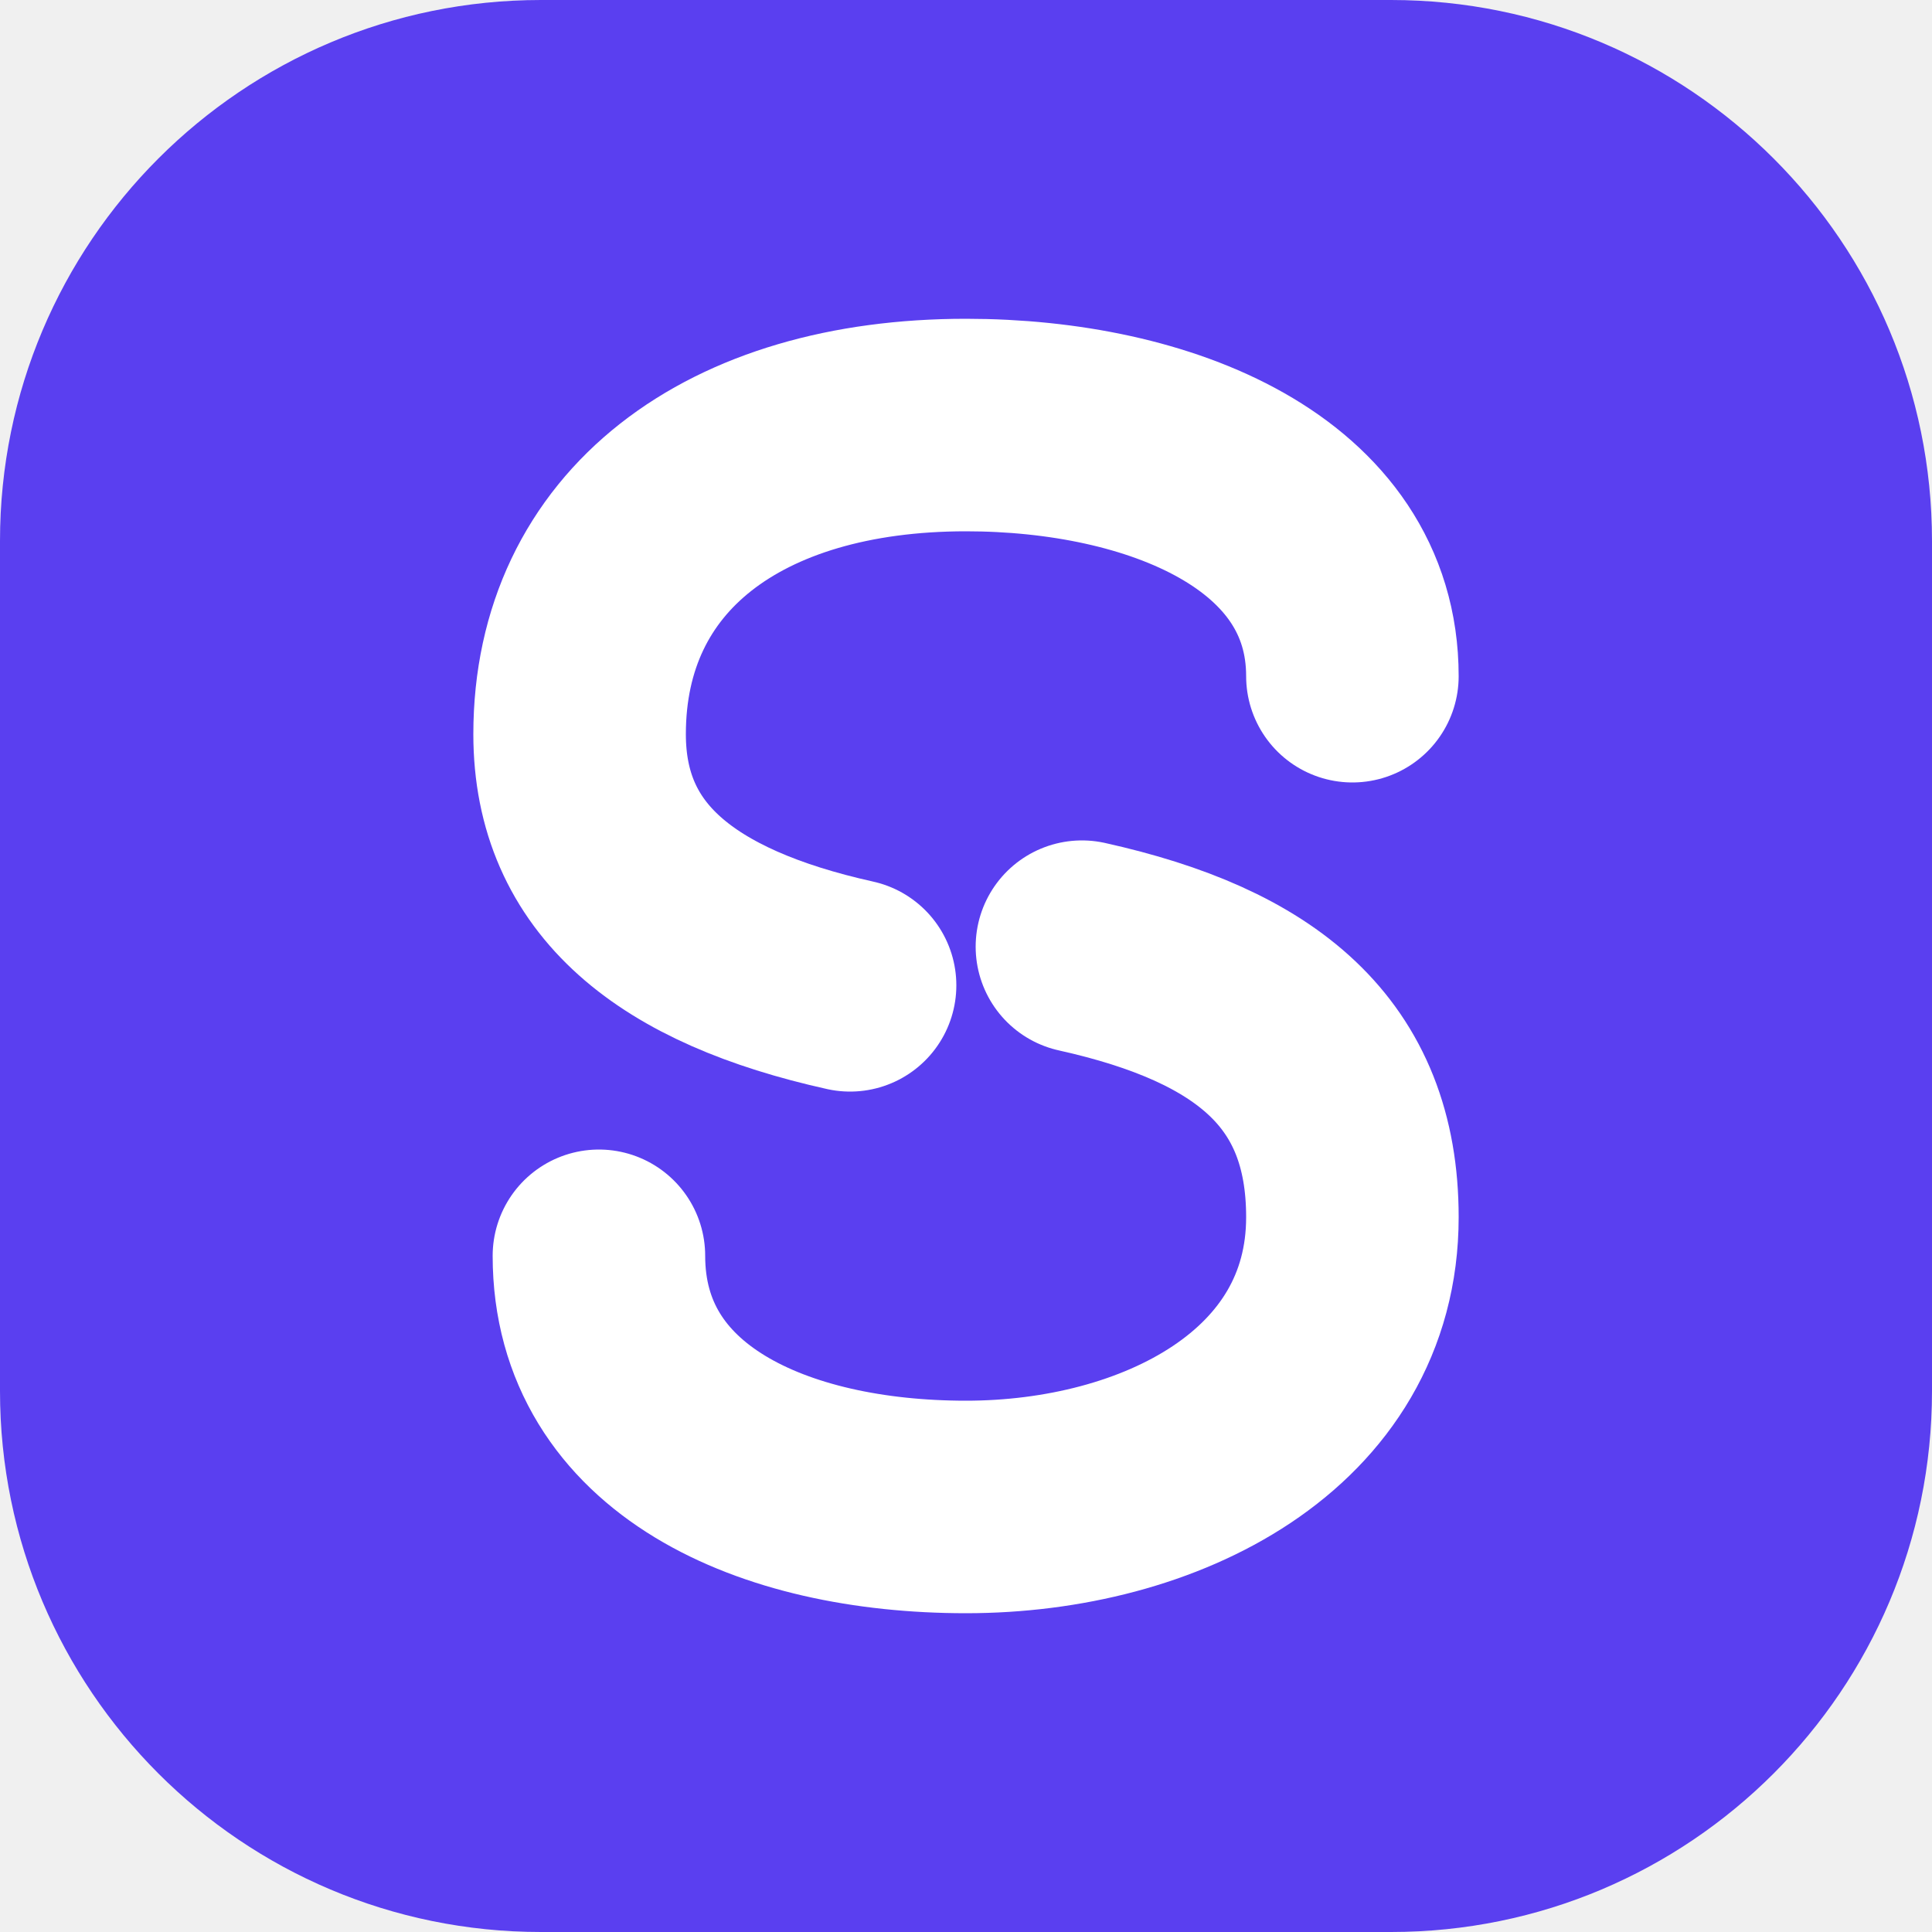
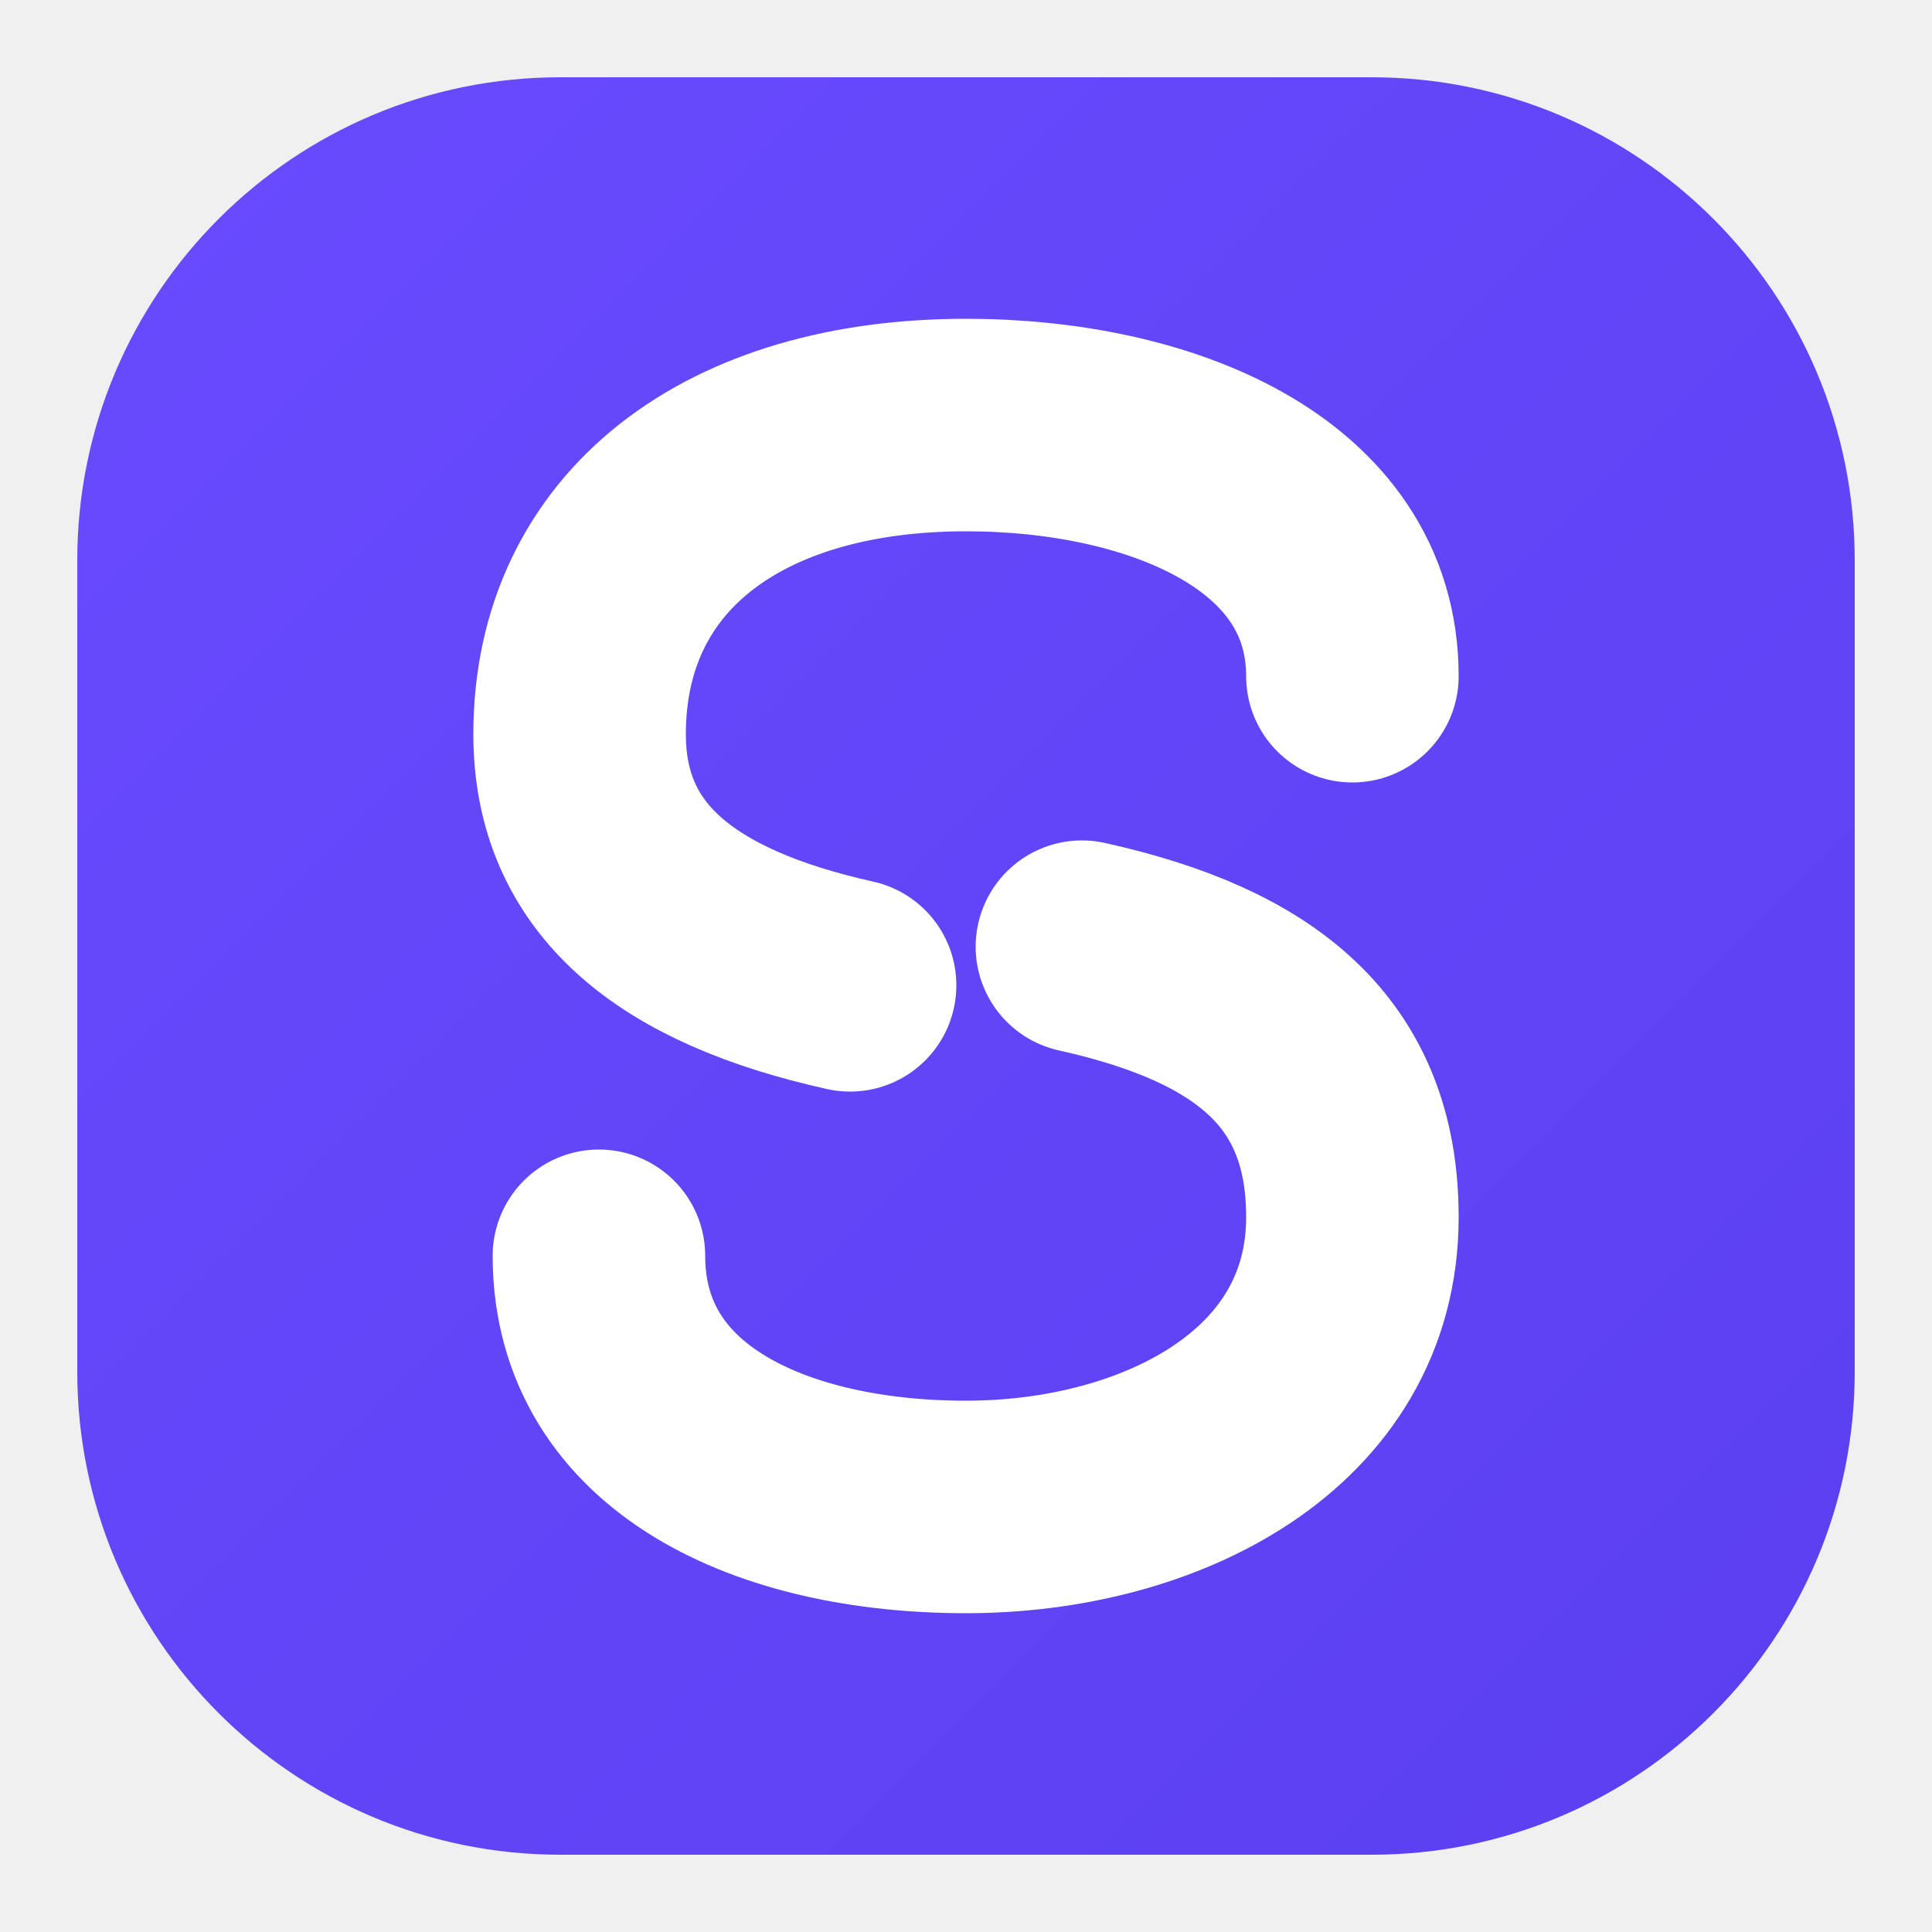
<svg xmlns="http://www.w3.org/2000/svg" viewBox="0 0 100 100" role="img" aria-labelledby="title">
-   <rect width="100" height="100" rx="28" fill="#5A3FF0" />
+   <defs>
+     <linearGradient id="slugly-gradient" x1="0" y1="0" x2="1" y2="1">
+       <stop stop-color="#6A4BFF" />
+       <stop offset="1" stop-color="#5A3FF0" />
+     </linearGradient>
+   </defs>
+   <rect x="4" y="4" width="92" height="92" rx="25" fill="url(#slugly-gradient)" />
  <g stroke="#fff" stroke-width="11" stroke-linecap="round" fill="none">
    <path d="M70 35C70 26 60 22 50 22 38 22 30 28 30 38c0 7 5 11 14 13" />
    <path d="M56 49c9 2 14 6 14 14 0 10-10 15-20 15S31 74 31 65" />
  </g>
  <circle cx="44" cy="51" r="3.4" fill="#fff" />
  <circle cx="56" cy="49" r="3.4" fill="#fff" />
</svg>
